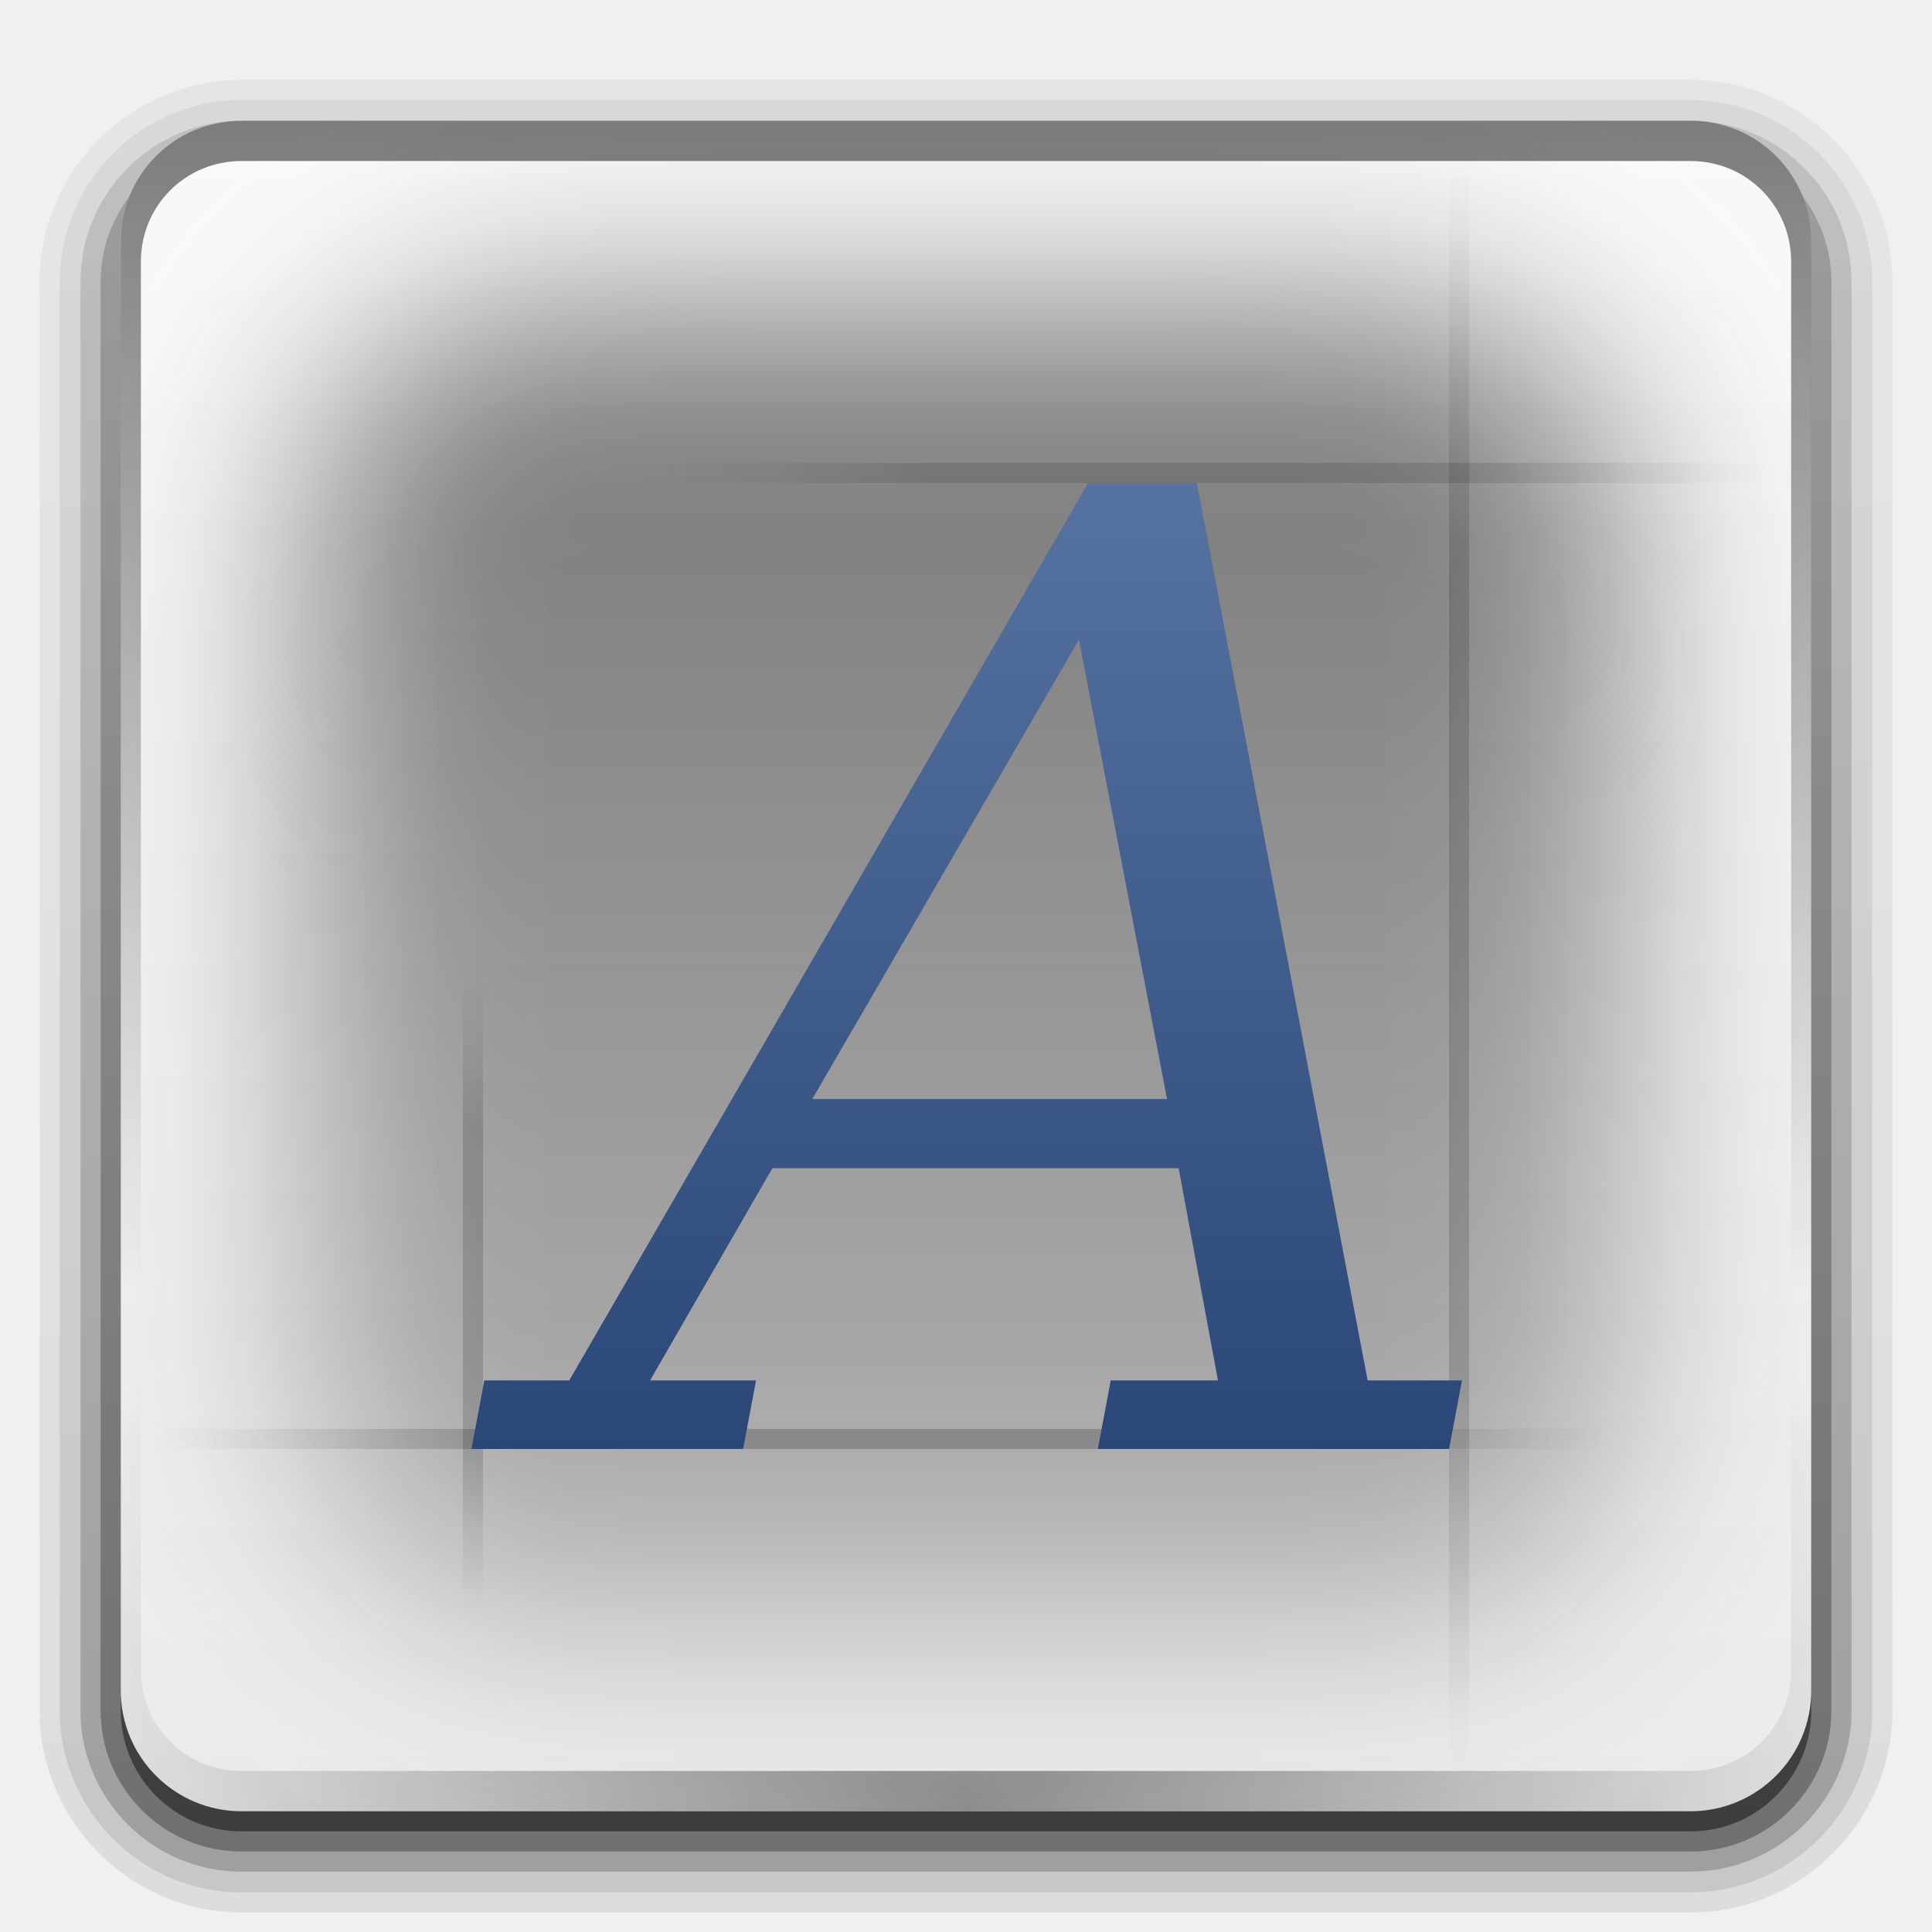
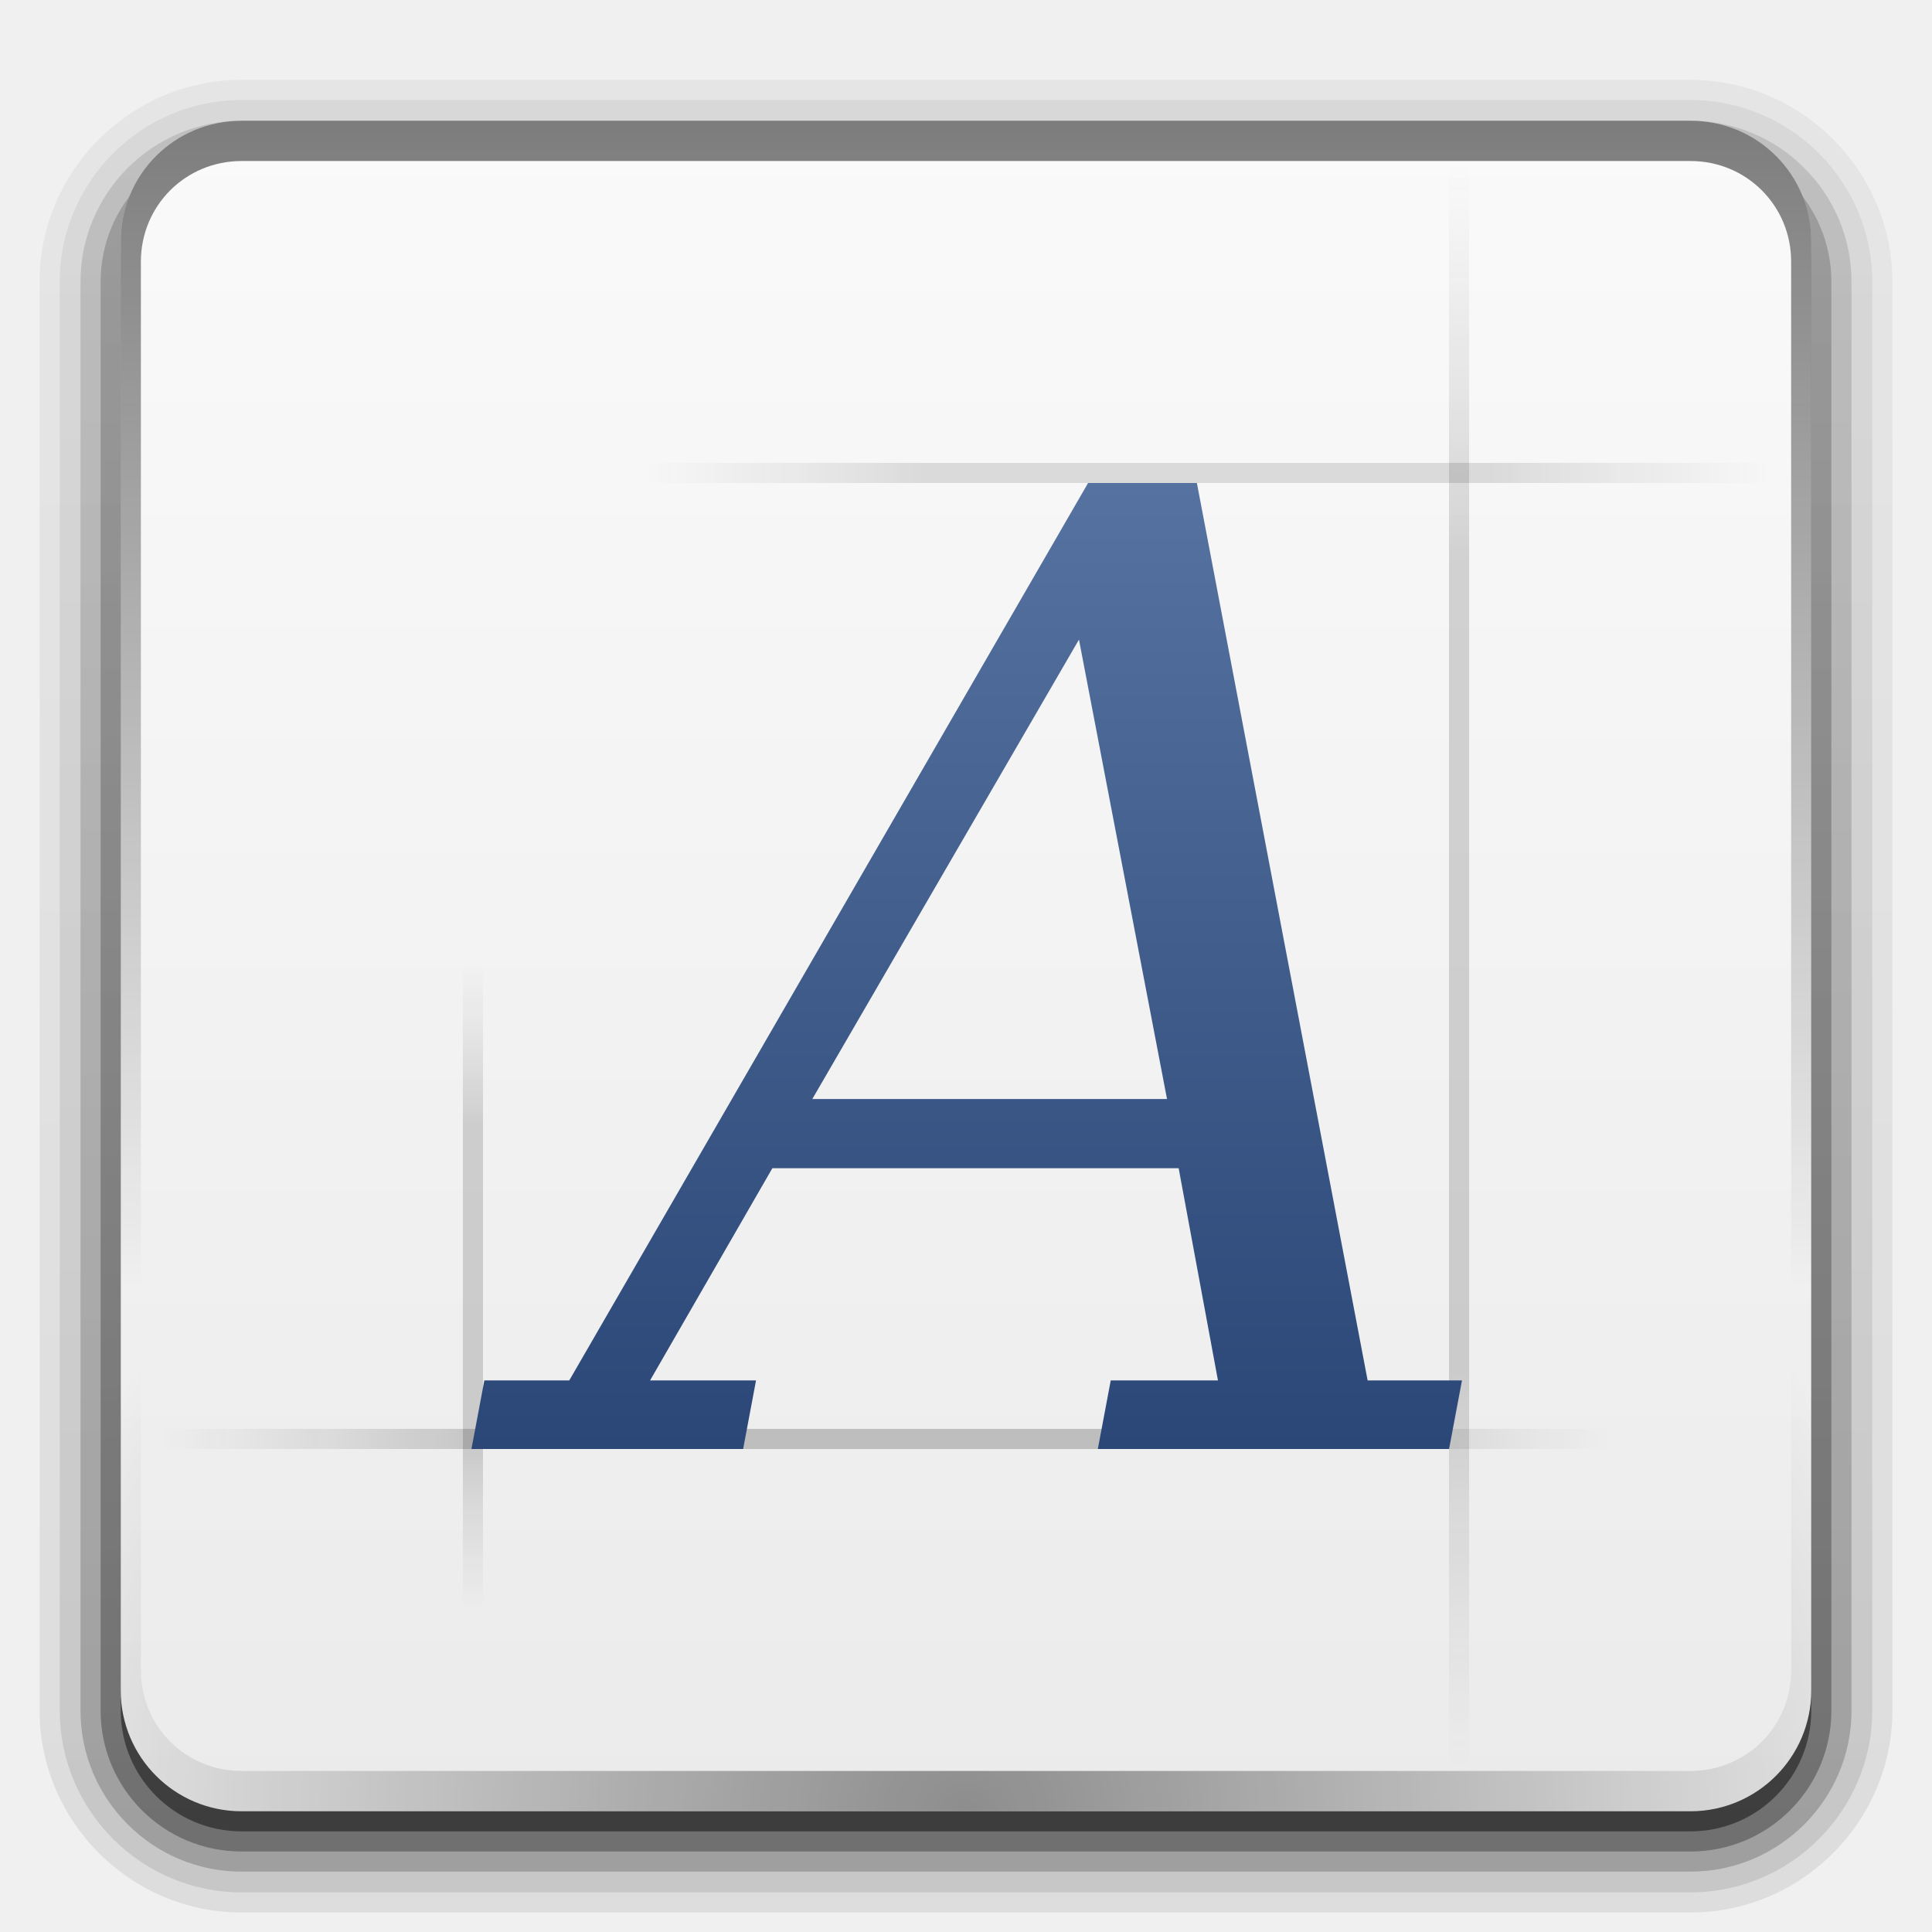
- <svg xmlns="http://www.w3.org/2000/svg" xmlns:xlink="http://www.w3.org/1999/xlink" height="96" width="96" version="1.1">
-   <defs>
+ <svg xmlns="http://www.w3.org/2000/svg" xmlns:xlink="http://www.w3.org/1999/xlink" height="96" width="96" version="1.1" id="svg90">
+   <defs id="defs56">
    <linearGradient id="b" y2="7.016" gradientUnits="userSpaceOnUse" x2="45.448" gradientTransform="matrix(1.0059 0 0 .99417 100 0)" y1="92.54" x1="45.448">
-       <stop offset="0" />
-       <stop stop-opacity=".588" offset="1" />
+       <stop offset="0" id="stop2" />
+       <stop stop-opacity=".588" offset="1" id="stop4" />
    </linearGradient>
    <linearGradient id="a">
-       <stop stop-color="#333" stop-opacity="0" offset="0" />
-       <stop offset=".25" />
-       <stop offset=".5" />
-       <stop offset=".75" />
-       <stop stop-color="#333" stop-opacity="0" offset="1" />
+       <stop stop-color="#333" stop-opacity="0" offset="0" id="stop7" />
+       <stop offset=".25" id="stop9" />
+       <stop offset=".5" id="stop11" />
+       <stop offset=".75" id="stop13" />
+       <stop stop-color="#333" stop-opacity="0" offset="1" id="stop15" />
    </linearGradient>
    <clipPath id="f">
-       <rect rx="6" ry="6" height="84" width="84" y="6" x="6" fill="#fff" />
+       <rect rx="6" ry="6" height="84" width="84" y="6" x="6" fill="#fff" id="rect18" />
    </clipPath>
    <filter id="g" height="1.384" width="1.384" color-interpolation-filters="sRGB" y="-.192" x="-.192">
-       <feGaussianBlur stdDeviation="5.28" />
+       <feGaussianBlur stdDeviation="5.28" id="feGaussianBlur21" />
    </filter>
    <linearGradient id="q" stop-color="#fff" y2="138.66" gradientUnits="userSpaceOnUse" x2="48" y1="20.221" x1="48">
-       <stop offset="0" />
-       <stop stop-opacity="0" offset="1" />
+       <stop offset="0" id="stop24" />
+       <stop stop-opacity="0" offset="1" id="stop26" />
    </linearGradient>
    <linearGradient id="p" y2="6" xlink:href="#b" gradientUnits="userSpaceOnUse" x2="32.251" gradientTransform="translate(0,1)" y1="90" x1="32.251" />
    <linearGradient id="c" y2="24" gradientUnits="userSpaceOnUse" x2="48" y1="72" x1="48">
-       <stop stop-color="#2b4777" offset="0" />
-       <stop stop-color="#5672a0" offset="1" />
+       <stop stop-color="#2b4777" offset="0" id="stop30" />
+       <stop stop-color="#5672a0" offset="1" id="stop32" />
    </linearGradient>
    <linearGradient id="o" y2="71" xlink:href="#a" gradientUnits="userSpaceOnUse" x2="80" gradientTransform="matrix(1.25 0 0 .5 -12 -108)" y1="71" x1="16" />
    <linearGradient id="n" y2="71" xlink:href="#a" gradientUnits="userSpaceOnUse" x2="80" gradientTransform="matrix(.5 0 0 .5 40 -59)" y1="71" x1="16" />
    <linearGradient id="m" y2="71" xlink:href="#a" gradientUnits="userSpaceOnUse" x2="80" gradientTransform="matrix(.875 0 0 .5 18 -12)" y1="71" x1="16" />
    <linearGradient id="l" y2="71" xlink:href="#a" gradientUnits="userSpaceOnUse" x2="80" gradientTransform="matrix(1.125 0 0 .5 -10 36)" y1="71" x1="16" />
    <radialGradient id="d" stop-color="#fff" gradientUnits="userSpaceOnUse" cy="90.172" cx="48" gradientTransform="matrix(1.1573 0 0 .99591 -7.551 .19713)" r="42">
-       <stop offset="0" />
-       <stop stop-opacity="0" offset="1" />
+       <stop offset="0" id="stop39" />
+       <stop stop-opacity="0" offset="1" id="stop41" />
    </radialGradient>
    <linearGradient id="k" stop-color="#fff" y2="63.893" gradientUnits="userSpaceOnUse" x2="36.357" y1="6" x1="36.357">
-       <stop offset="0" />
-       <stop stop-opacity="0" offset="1" />
+       <stop offset="0" id="stop44" />
+       <stop stop-opacity="0" offset="1" id="stop46" />
    </linearGradient>
    <linearGradient id="j" y2="5.988" gradientUnits="userSpaceOnUse" x2="48" y1="90" x1="48">
-       <stop stop-color="#ebebeb" offset="0" />
-       <stop stop-color="#fafafa" offset="1" />
+       <stop stop-color="#ebebeb" offset="0" id="stop49" />
+       <stop stop-color="#fafafa" offset="1" id="stop51" />
    </linearGradient>
    <linearGradient id="i" y2="6" xlink:href="#b" gradientUnits="userSpaceOnUse" x2="32.251" gradientTransform="matrix(1.0238 0 0 1.0119 -1.1429 .929)" y1="90" x1="32.251" />
    <linearGradient id="h" y2="90.239" xlink:href="#b" gradientUnits="userSpaceOnUse" x2="32.251" gradientTransform="matrix(1.0238,0,0,-1.0119,-1.1429,98.071)" y1="6.132" x1="32.251" />
  </defs>
-   <g fill="url(#h)">
-     <path opacity="0.08" d="m12 95.031c-5.511 0-10.031-4.52-10.031-10.031v-71c0-5.511 4.52-10.031 10.031-10.031h72c5.511 0 10.031 4.52 10.031 10.031v71c0 5.511-4.52 10.031-10.031 10.031h-72z" />
-     <path opacity=".1" d="m12 94.031c-4.972 0-9.031-4.06-9.031-9.031v-71c0-4.972 4.06-9.031 9.031-9.031h72c4.972 0 9.031 4.06 9.031 9.031v71c0 4.972-4.06 9.031-9.031 9.031h-72z" />
-     <path opacity=".2" d="m12 93c-4.409 0-8-3.591-8-8v-71c0-4.409 3.591-8 8-8h72c4.409 0 8 3.591 8 8v71c0 4.409-3.591 8-8 8h-72z" />
+   <g fill="url(#h)" id="g64">
+     <path opacity="0.08" d="m12 95.031c-5.511 0-10.031-4.52-10.031-10.031v-71c0-5.511 4.52-10.031 10.031-10.031h72c5.511 0 10.031 4.52 10.031 10.031v71c0 5.511-4.52 10.031-10.031 10.031h-72z" id="path58" />
+     <path opacity=".1" d="m12 94.031c-4.972 0-9.031-4.06-9.031-9.031v-71c0-4.972 4.06-9.031 9.031-9.031h72c4.972 0 9.031 4.06 9.031 9.031v71c0 4.972-4.06 9.031-9.031 9.031h-72z" id="path60" />
+     <path opacity=".2" d="m12 93c-4.409 0-8-3.591-8-8v-71c0-4.409 3.591-8 8-8h72c4.409 0 8 3.591 8 8v71c0 4.409-3.591 8-8 8h-72z" id="path62" />
  </g>
-   <rect opacity=".3" rx="7" ry="7" height="85" width="86" y="7" x="5" fill="url(#i)" />
-   <rect opacity=".45" rx="6" ry="6" height="84" width="84" y="7" x="6" fill="url(#p)" />
-   <rect rx="6" ry="6" height="84" width="84" y="6" x="6" fill="url(#j)" />
-   <path opacity=".5" d="m12 6c-3.324 0-6 2.676-6 6v72c0 0.335 0.041 0.651 0.094 0.969 0.049 0.296 0.097 0.597 0.188 0.875 0.01 0.03 0.021 0.064 0.031 0.094 0.099 0.288 0.235 0.547 0.375 0.812 0.145 0.274 0.316 0.536 0.5 0.781 0.184 0.246 0.374 0.473 0.594 0.688 0.44 0.428 0.943 0.815 1.5 1.094 0.279 0.14 0.573 0.247 0.875 0.344-0.256-0.1-0.487-0.236-0.719-0.375-0.007-0.004-0.024 0.004-0.031 0-0.032-0.019-0.062-0.042-0.094-0.062-0.12-0.077-0.231-0.164-0.344-0.25-0.106-0.081-0.213-0.161-0.313-0.25-0.178-0.162-0.347-0.346-0.5-0.531-0.107-0.131-0.218-0.266-0.312-0.407-0.025-0.038-0.038-0.086-0.063-0.125-0.065-0.103-0.13-0.204-0.187-0.312-0.101-0.195-0.206-0.416-0.281-0.625-0.008-0.022-0.024-0.041-0.031-0.063-0.032-0.092-0.036-0.187-0.062-0.281-0.03-0.107-0.07-0.203-0.094-0.313-0.073-0.341-0.125-0.698-0.125-1.062v-72c0-2.782 2.218-5 5-5h72c2.782 0 5 2.218 5 5v72c0 0.364-0.052 0.721-0.125 1.062-0.044 0.207-0.088 0.398-0.156 0.594-0.008 0.022-0.023 0.041-0.031 0.062-0.063 0.174-0.138 0.367-0.219 0.531-0.042 0.083-0.079 0.17-0.125 0.25-0.055 0.097-0.127 0.188-0.188 0.281-0.094 0.141-0.205 0.276-0.312 0.406-0.143 0.174-0.303 0.347-0.469 0.5-0.011 0.01-0.02 0.021-0.031 0.031-0.138 0.126-0.285 0.234-0.438 0.344-0.103 0.073-0.204 0.153-0.312 0.219-0.007 0.004-0.024-0.004-0.031 0-0.232 0.139-0.463 0.275-0.719 0.375 0.302-0.097 0.596-0.204 0.875-0.344 0.557-0.279 1.06-0.666 1.5-1.094 0.22-0.214 0.409-0.442 0.594-0.688s0.355-0.508 0.5-0.781c0.14-0.265 0.276-0.525 0.375-0.812 0.01-0.031 0.021-0.063 0.031-0.094 0.09-0.278 0.139-0.579 0.188-0.875 0.053-0.318 0.094-0.634 0.094-0.969v-72c0-3.324-2.676-6-6-6h-72z" fill="url(#k)" />
-   <path opacity=".4" d="m12 90c-3.324 0-6-2.676-6-6v-72c0-0.335 0.041-0.651 0.094-0.969 0.049-0.296 0.097-0.597 0.188-0.875 0.01-0.03 0.021-0.063 0.031-0.094 0.099-0.287 0.235-0.547 0.375-0.812 0.145-0.274 0.316-0.536 0.5-0.781 0.184-0.246 0.374-0.473 0.594-0.688 0.44-0.428 0.943-0.815 1.5-1.094 0.279-0.14 0.574-0.247 0.875-0.344-0.256 0.1-0.486 0.236-0.719 0.375-0.007 0.004-0.024-0.004-0.031 0-0.032 0.019-0.062 0.043-0.094 0.062-0.12 0.077-0.231 0.164-0.344 0.25-0.106 0.081-0.213 0.161-0.312 0.25-0.178 0.161-0.347 0.345-0.5 0.531-0.107 0.13-0.218 0.265-0.312 0.406-0.025 0.038-0.038 0.086-0.063 0.125-0.065 0.103-0.13 0.204-0.187 0.312-0.101 0.195-0.206 0.416-0.281 0.625-0.008 0.022-0.024 0.041-0.031 0.063-0.032 0.092-0.036 0.187-0.062 0.281-0.03 0.107-0.07 0.203-0.094 0.312-0.073 0.342-0.125 0.699-0.125 1.062v72c0 2.782 2.218 5 5 5h72c2.782 0 5-2.218 5-5v-72c0-0.364-0.052-0.721-0.125-1.062-0.044-0.207-0.088-0.398-0.156-0.594-0.008-0.022-0.024-0.041-0.031-0.063-0.063-0.174-0.139-0.367-0.219-0.531-0.042-0.083-0.079-0.17-0.125-0.25-0.055-0.097-0.127-0.188-0.188-0.281-0.094-0.141-0.205-0.276-0.312-0.406-0.143-0.174-0.303-0.347-0.469-0.5-0.011-0.01-0.02-0.021-0.031-0.031-0.139-0.126-0.285-0.234-0.438-0.344-0.102-0.073-0.204-0.153-0.312-0.219-0.007-0.004-0.024 0.004-0.031 0-0.232-0.139-0.463-0.275-0.719-0.375 0.302 0.097 0.596 0.204 0.875 0.344 0.557 0.279 1.06 0.666 1.5 1.094 0.22 0.214 0.409 0.442 0.594 0.688s0.355 0.508 0.5 0.781c0.14 0.265 0.276 0.525 0.375 0.812 0.01 0.031 0.021 0.063 0.031 0.094 0.09 0.278 0.139 0.579 0.188 0.875 0.053 0.318 0.094 0.634 0.094 0.969v72c0 3.324-2.676 6-6 6h-72z" fill="url(#d)" />
-   <rect opacity=".5" clip-path="url(#f)" rx="12" ry="12" height="66" filter="url(#g)" width="66" stroke="#fff" stroke-linecap="round" y="15" x="15" stroke-width=".5" fill="url(#q)" />
-   <g style="color:#000000">
-     <rect opacity=".2" height="1" width="72" y="71" x="8" fill="url(#l)" />
-     <rect opacity="0.12" height="1" width="56" y="23" x="32" fill="url(#m)" />
-     <rect opacity=".15" transform="rotate(90)" height="1" width="32" y="-24" x="48" fill="url(#n)" />
-     <rect opacity=".15" transform="rotate(90)" height="1" width="80" y="-73" x="8" fill="url(#o)" />
+   <rect opacity=".3" rx="7" ry="7" height="85" width="86" y="7" x="5" fill="url(#i)" id="rect66" />
+   <rect opacity=".45" rx="6" ry="6" height="84" width="84" y="7" x="6" fill="url(#p)" id="rect68" />
+   <rect rx="6" ry="6" height="84" width="84" y="6" x="6" fill="url(#j)" id="rect70" />
+   <path opacity=".5" d="m12 6c-3.324 0-6 2.676-6 6v72c0 0.335 0.041 0.651 0.094 0.969 0.049 0.296 0.097 0.597 0.188 0.875 0.01 0.03 0.021 0.064 0.031 0.094 0.099 0.288 0.235 0.547 0.375 0.812 0.145 0.274 0.316 0.536 0.5 0.781 0.184 0.246 0.374 0.473 0.594 0.688 0.44 0.428 0.943 0.815 1.5 1.094 0.279 0.14 0.573 0.247 0.875 0.344-0.256-0.1-0.487-0.236-0.719-0.375-0.007-0.004-0.024 0.004-0.031 0-0.032-0.019-0.062-0.042-0.094-0.062-0.12-0.077-0.231-0.164-0.344-0.25-0.106-0.081-0.213-0.161-0.313-0.25-0.178-0.162-0.347-0.346-0.5-0.531-0.107-0.131-0.218-0.266-0.312-0.407-0.025-0.038-0.038-0.086-0.063-0.125-0.065-0.103-0.13-0.204-0.187-0.312-0.101-0.195-0.206-0.416-0.281-0.625-0.008-0.022-0.024-0.041-0.031-0.063-0.032-0.092-0.036-0.187-0.062-0.281-0.03-0.107-0.07-0.203-0.094-0.313-0.073-0.341-0.125-0.698-0.125-1.062v-72c0-2.782 2.218-5 5-5h72c2.782 0 5 2.218 5 5v72c0 0.364-0.052 0.721-0.125 1.062-0.044 0.207-0.088 0.398-0.156 0.594-0.008 0.022-0.023 0.041-0.031 0.062-0.063 0.174-0.138 0.367-0.219 0.531-0.042 0.083-0.079 0.17-0.125 0.25-0.055 0.097-0.127 0.188-0.188 0.281-0.094 0.141-0.205 0.276-0.312 0.406-0.143 0.174-0.303 0.347-0.469 0.5-0.011 0.01-0.02 0.021-0.031 0.031-0.138 0.126-0.285 0.234-0.438 0.344-0.103 0.073-0.204 0.153-0.312 0.219-0.007 0.004-0.024-0.004-0.031 0-0.232 0.139-0.463 0.275-0.719 0.375 0.302-0.097 0.596-0.204 0.875-0.344 0.557-0.279 1.06-0.666 1.5-1.094 0.22-0.214 0.409-0.442 0.594-0.688s0.355-0.508 0.5-0.781c0.14-0.265 0.276-0.525 0.375-0.812 0.01-0.031 0.021-0.063 0.031-0.094 0.09-0.278 0.139-0.579 0.188-0.875 0.053-0.318 0.094-0.634 0.094-0.969v-72c0-3.324-2.676-6-6-6h-72z" fill="url(#k)" id="path72" />
+   <path opacity=".4" d="m12 90c-3.324 0-6-2.676-6-6v-72c0-0.335 0.041-0.651 0.094-0.969 0.049-0.296 0.097-0.597 0.188-0.875 0.01-0.03 0.021-0.063 0.031-0.094 0.099-0.287 0.235-0.547 0.375-0.812 0.145-0.274 0.316-0.536 0.5-0.781 0.184-0.246 0.374-0.473 0.594-0.688 0.44-0.428 0.943-0.815 1.5-1.094 0.279-0.14 0.574-0.247 0.875-0.344-0.256 0.1-0.486 0.236-0.719 0.375-0.007 0.004-0.024-0.004-0.031 0-0.032 0.019-0.062 0.043-0.094 0.062-0.12 0.077-0.231 0.164-0.344 0.25-0.106 0.081-0.213 0.161-0.312 0.25-0.178 0.161-0.347 0.345-0.5 0.531-0.107 0.13-0.218 0.265-0.312 0.406-0.025 0.038-0.038 0.086-0.063 0.125-0.065 0.103-0.13 0.204-0.187 0.312-0.101 0.195-0.206 0.416-0.281 0.625-0.008 0.022-0.024 0.041-0.031 0.063-0.032 0.092-0.036 0.187-0.062 0.281-0.03 0.107-0.07 0.203-0.094 0.312-0.073 0.342-0.125 0.699-0.125 1.062v72c0 2.782 2.218 5 5 5h72c2.782 0 5-2.218 5-5v-72c0-0.364-0.052-0.721-0.125-1.062-0.044-0.207-0.088-0.398-0.156-0.594-0.008-0.022-0.024-0.041-0.031-0.063-0.063-0.174-0.139-0.367-0.219-0.531-0.042-0.083-0.079-0.17-0.125-0.25-0.055-0.097-0.127-0.188-0.188-0.281-0.094-0.141-0.205-0.276-0.312-0.406-0.143-0.174-0.303-0.347-0.469-0.5-0.011-0.01-0.02-0.021-0.031-0.031-0.139-0.126-0.285-0.234-0.438-0.344-0.102-0.073-0.204-0.153-0.312-0.219-0.007-0.004-0.024 0.004-0.031 0-0.232-0.139-0.463-0.275-0.719-0.375 0.302 0.097 0.596 0.204 0.875 0.344 0.557 0.279 1.06 0.666 1.5 1.094 0.22 0.214 0.409 0.442 0.594 0.688s0.355 0.508 0.5 0.781c0.14 0.265 0.276 0.525 0.375 0.812 0.01 0.031 0.021 0.063 0.031 0.094 0.09 0.278 0.139 0.579 0.188 0.875 0.053 0.318 0.094 0.634 0.094 0.969v72c0 3.324-2.676 6-6 6h-72z" fill="url(#d)" id="path74" />
+   <g style="color:#000000" id="g86">
+     <rect opacity=".2" height="1" width="72" y="71" x="8" fill="url(#l)" id="rect78" />
+     <rect opacity="0.12" height="1" width="56" y="23" x="32" fill="url(#m)" id="rect80" />
+     <rect opacity=".15" transform="rotate(90)" height="1" width="32" y="-24" x="48" fill="url(#n)" id="rect82" />
+     <rect opacity=".15" transform="rotate(90)" height="1" width="80" y="-73" x="8" fill="url(#o)" id="rect84" />
  </g>
-   <text font-size="65.84px" font-style="italic" y="72" x="28.44" font-family="DejaVu Serif" fill="url(#c)">A</text>
+   <text font-size="65.84px" font-style="italic" y="72" x="28.44" font-family="DejaVu Serif" fill="url(#c)" id="text88">A</text>
</svg>
